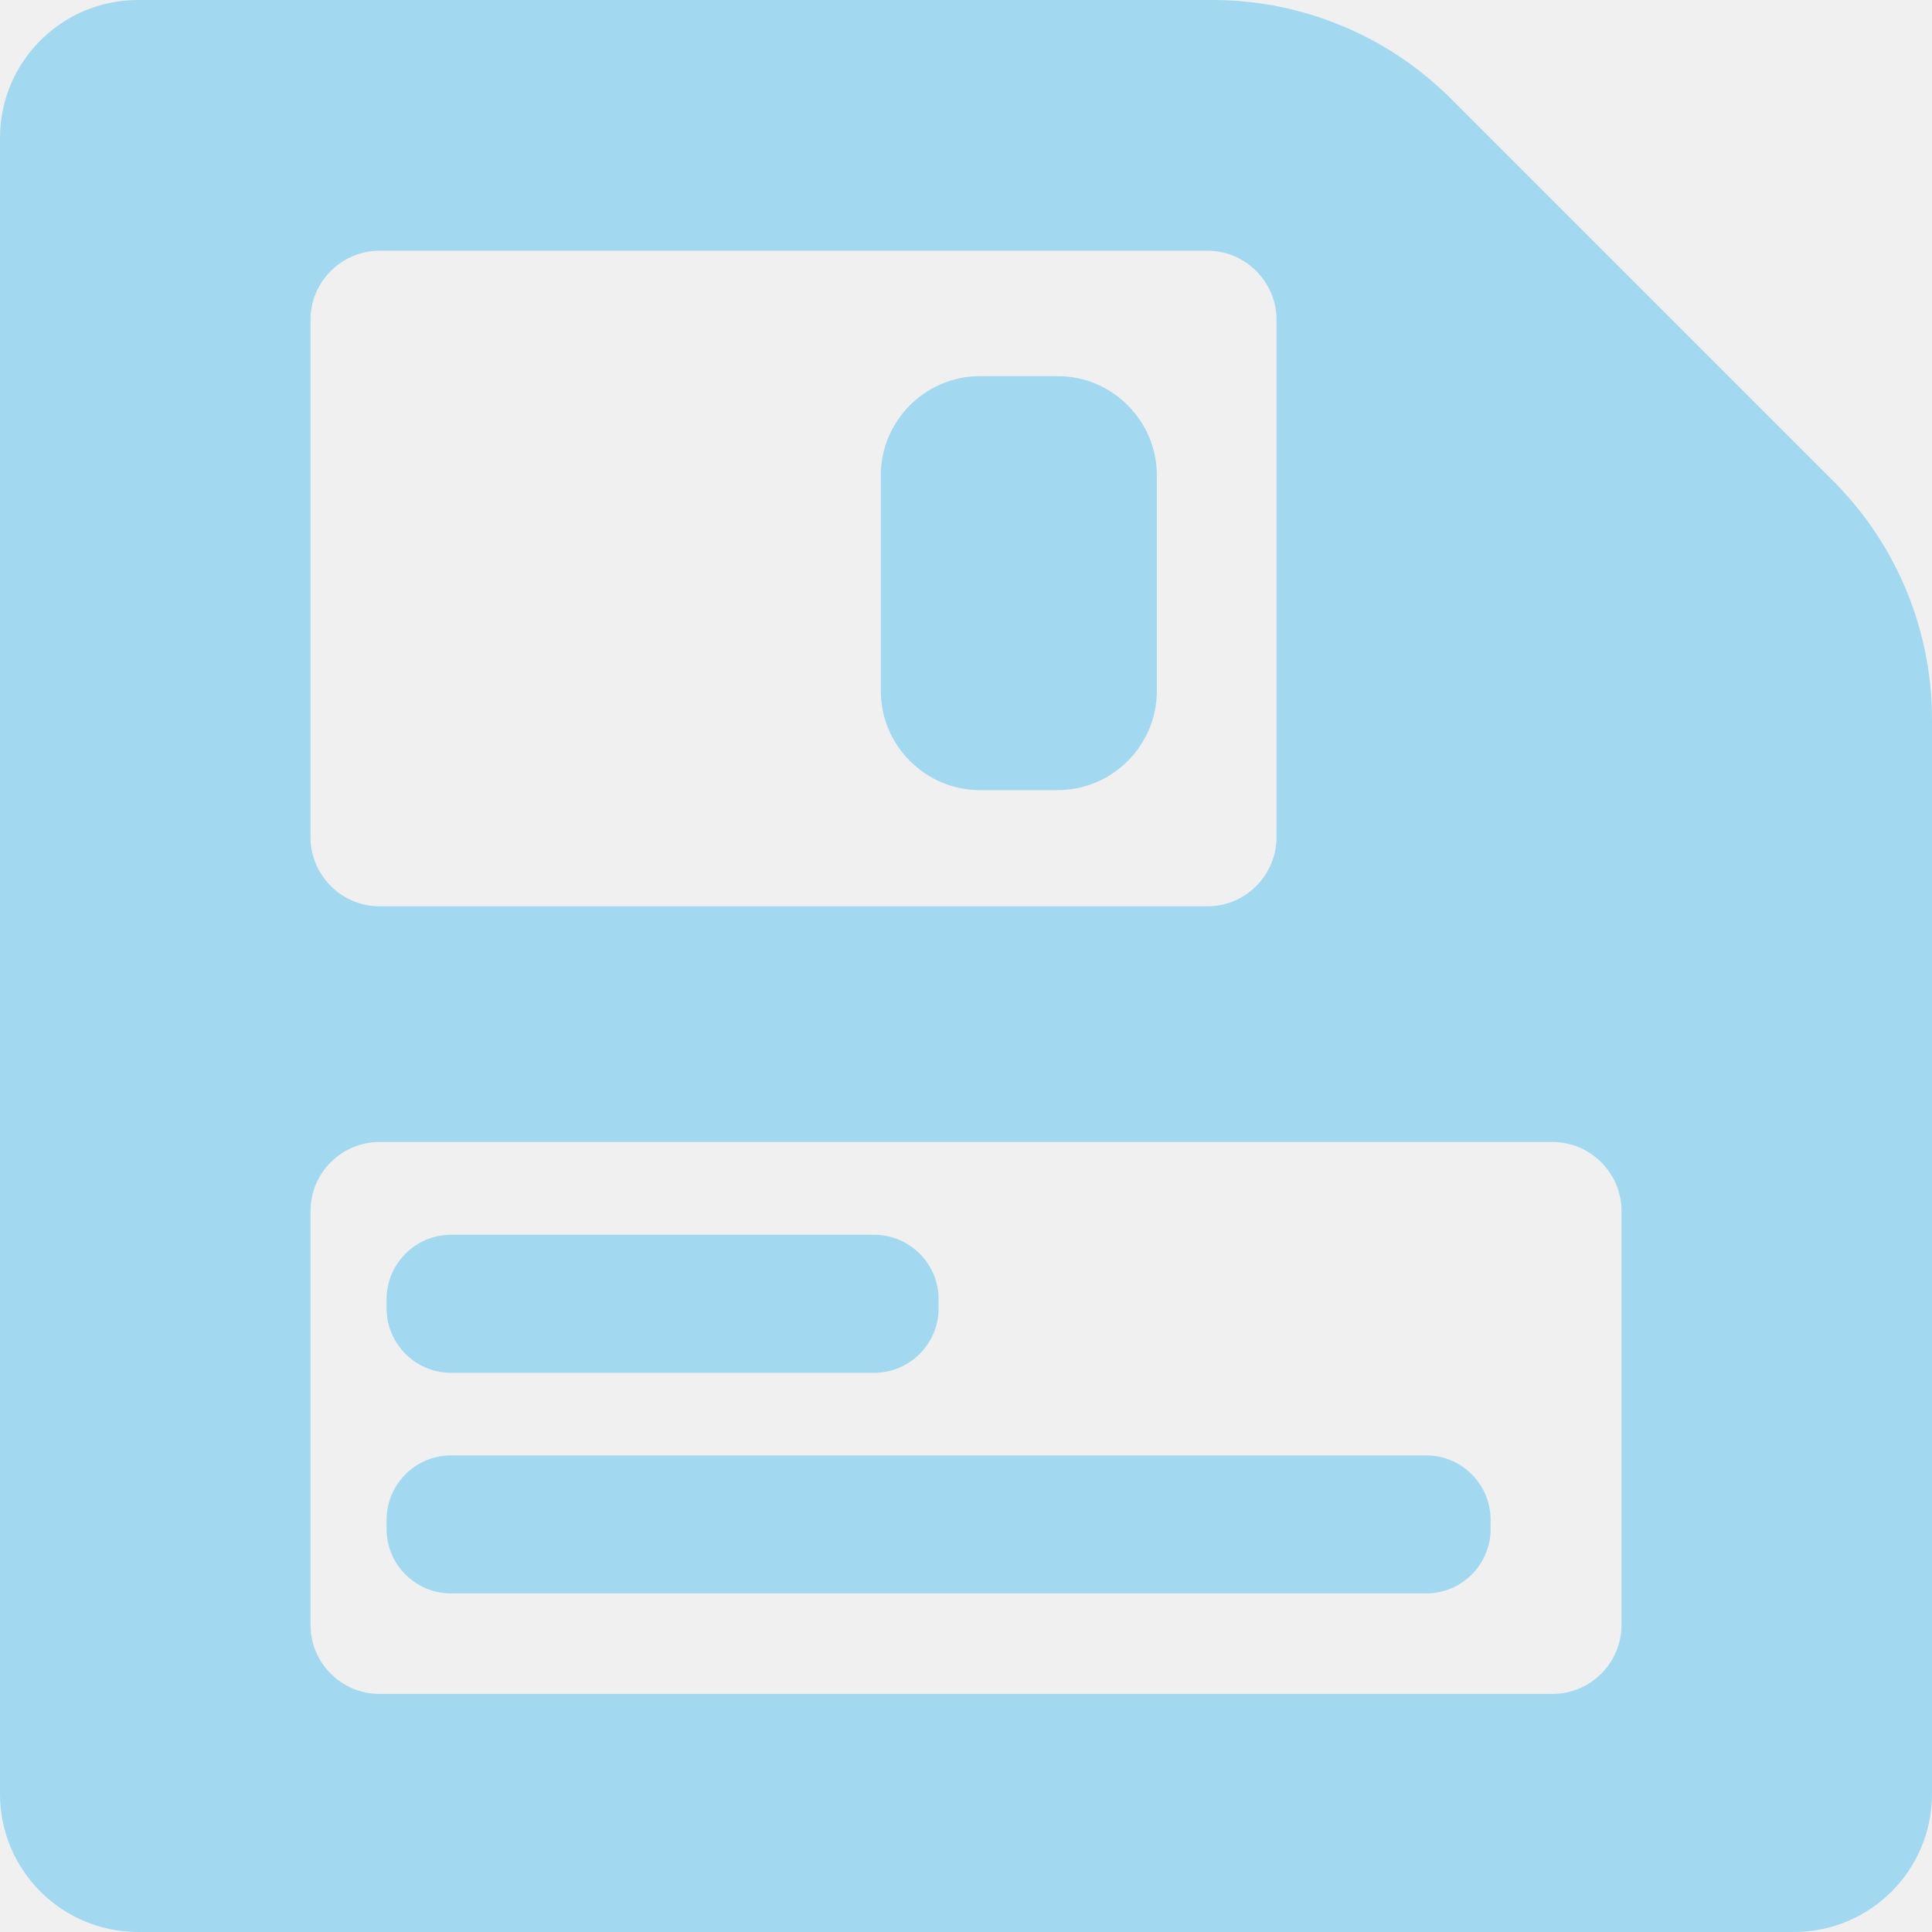
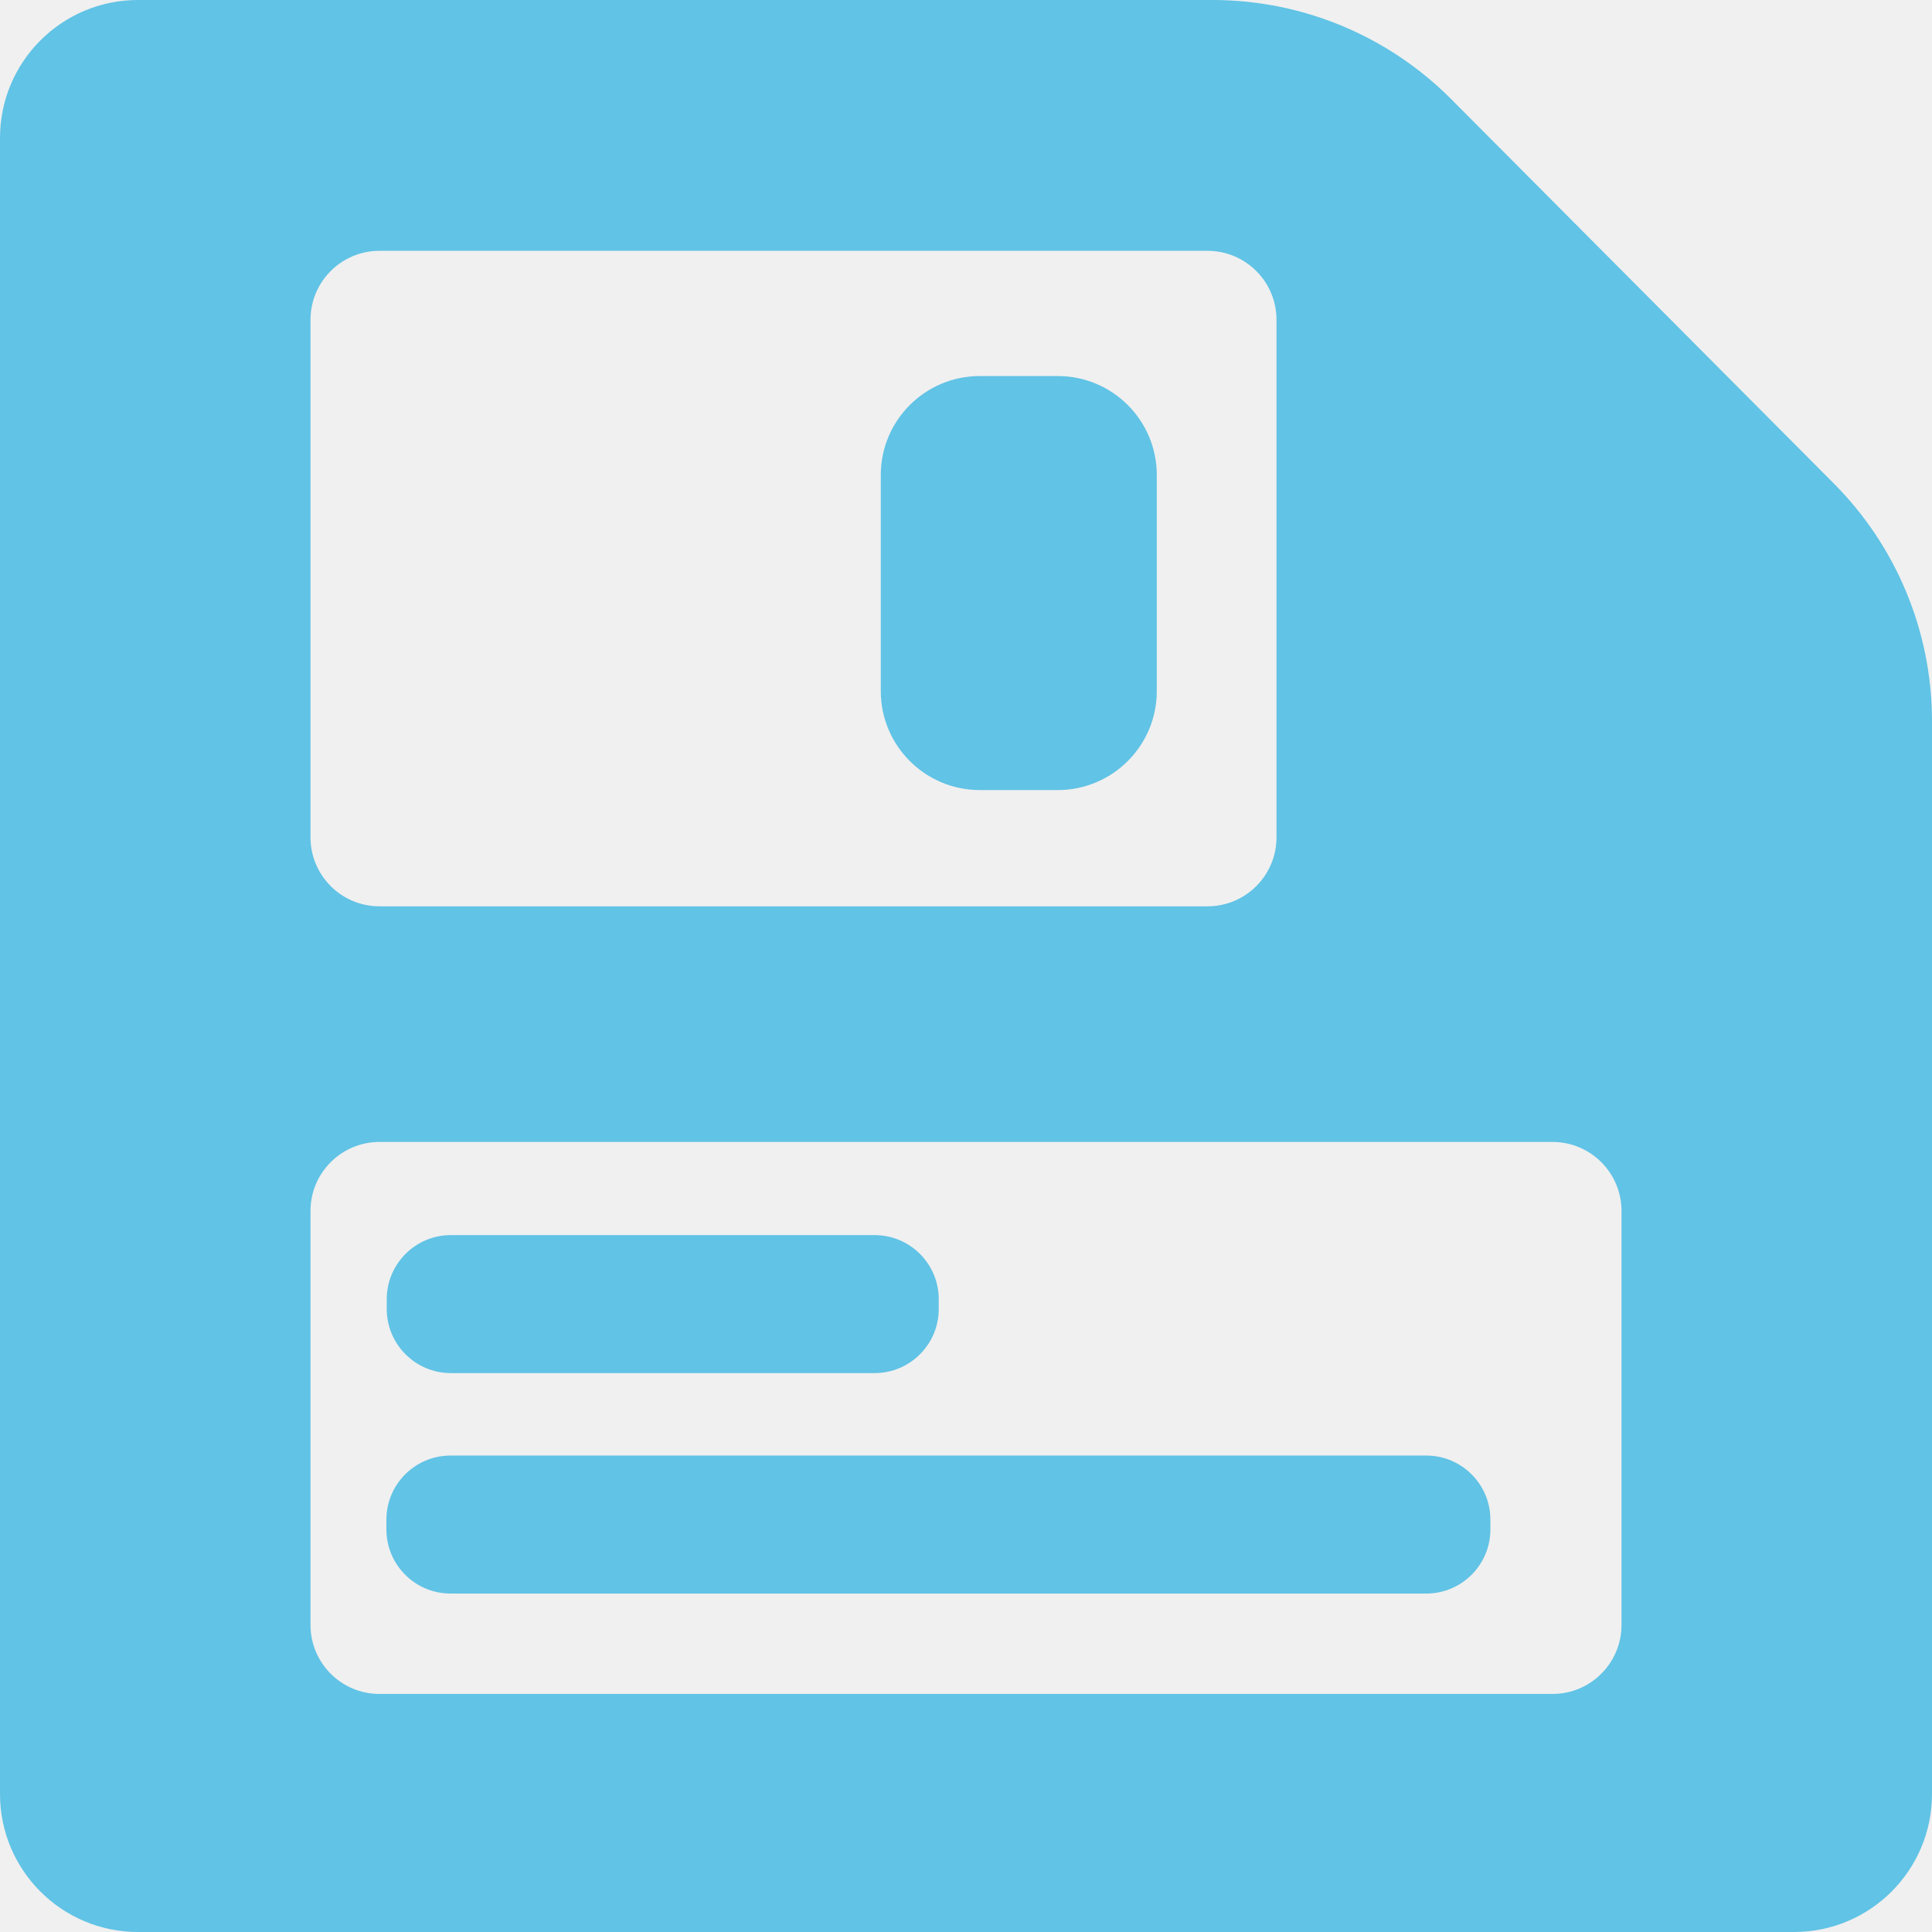
- <svg xmlns="http://www.w3.org/2000/svg" xmlns:xlink="http://www.w3.org/1999/xlink" width="32px" height="32px" viewBox="0 0 32 32" version="1.1">
+ <svg xmlns="http://www.w3.org/2000/svg" viewBox="0 0 56 56">
  <defs>
-     <polygon id="path-1" points="0 0 32 0 32 32 0 32" />
+     <style>.cls-1{fill:#61c3e5;}</style>
  </defs>
-   <g id="Web-UI" stroke="none" stroke-width="1" fill="none" fill-rule="evenodd">
-     <g id="Landing-Page-Playing" transform="translate(-1456, -240)">
-       <g id="Group-10" transform="translate(1456, 240)">
-         <g id="Group-3">
-           <mask id="mask-2" fill="white">
-             <use xlink:href="#path-1" />
-           </mask>
-           <g id="Clip-2" />
-           <path d="M26.857,26.915 C26.857,27.543 26.343,28.057 25.714,28.057 L6.286,28.057 C5.657,28.057 5.143,27.543 5.143,26.915 L5.143,20.057 C5.143,19.429 5.657,18.915 6.286,18.915 L25.714,18.915 C26.343,18.915 26.857,19.429 26.857,20.057 L26.857,26.915 Z M5.143,5.296 C5.143,4.668 5.657,4.153 6.286,4.153 L20,4.153 C20.629,4.153 21.143,4.668 21.143,5.296 L21.143,13.868 C21.143,14.496 20.629,15.011 20,15.011 L6.286,15.011 C5.657,15.011 5.143,14.496 5.143,13.868 L5.143,5.296 Z M30.366,7.969 L24.031,1.634 C22.985,0.588 21.565,-0 20.086,-0 L2.286,-0 C1.023,-0 -5.71428571e-05,1.023 -5.71428571e-05,2.285 L-5.71428571e-05,29.714 C-5.71428571e-05,30.976 1.023,32 2.286,32 L29.714,32 C30.977,32 32,30.976 32,29.714 L32,11.915 C32,10.435 31.413,9.016 30.366,7.969 L30.366,7.969 Z" id="Fill-1" fill="#A3D9F0" mask="url(#mask-2)" />
-         </g>
-         <path d="M17.519,13.087 L16.231,13.087 C15.328,13.087 14.589,12.348 14.589,11.445 L14.589,7.872 C14.589,6.969 15.328,6.23 16.231,6.23 L17.519,6.23 C18.422,6.23 19.161,6.969 19.161,7.872 L19.161,11.445 C19.161,12.348 18.422,13.087 17.519,13.087" id="Fill-4" fill="#A3D9F0" />
-         <path d="M6.403,21.672 L6.403,21.517 C6.403,20.931 6.883,20.452 7.468,20.452 L14.481,20.452 C15.067,20.452 15.546,20.931 15.546,21.517 L15.546,21.672 C15.546,22.258 15.067,22.738 14.481,22.738 L7.468,22.738 C6.883,22.738 6.403,22.258 6.403,21.672" id="Fill-6" fill="#A3D9F0" />
-         <path d="M6.403,25.327 L6.403,25.172 C6.403,24.585 6.883,24.106 7.468,24.106 L23.624,24.106 C24.21,24.106 24.689,24.585 24.689,25.172 L24.689,25.327 C24.689,25.913 24.21,26.392 23.624,26.392 L7.468,26.392 C6.883,26.392 6.403,25.913 6.403,25.327" id="Fill-8" fill="#A3D9F0" />
-       </g>
+   <g id="Layer_2" data-name="Layer 2">
+     <g id="Layer_1-2" data-name="Layer 1">
+       <path class="cls-1" d="M53.14,14,42.05,2.86A9.76,9.76,0,0,0,35.15,0H4A4,4,0,0,0,0,4V52a4,4,0,0,0,4,4H52a4,4,0,0,0,4-4V20.85A9.76,9.76,0,0,0,53.14,14ZM9,9.27a2,2,0,0,1,2-2H35a2,2,0,0,1,2,2v15a2,2,0,0,1-2,2H11a2,2,0,0,1-2-2ZM47,47.1a2,2,0,0,1-2,2H11a2,2,0,0,1-2-2v-12a2,2,0,0,1,2-2H45a2,2,0,0,1,2,2Z" />
+       <rect class="cls-1" x="25.53" y="10.9" width="8" height="12" rx="2.87" />
+       <rect class="cls-1" x="17.21" y="29.79" width="4" height="16" rx="1.86" transform="translate(57 18.59) rotate(90)" />
+       <rect class="cls-1" x="25.21" y="28.19" width="4" height="32" rx="1.86" transform="translate(71.39 16.98) rotate(90)" />
    </g>
  </g>
</svg>
